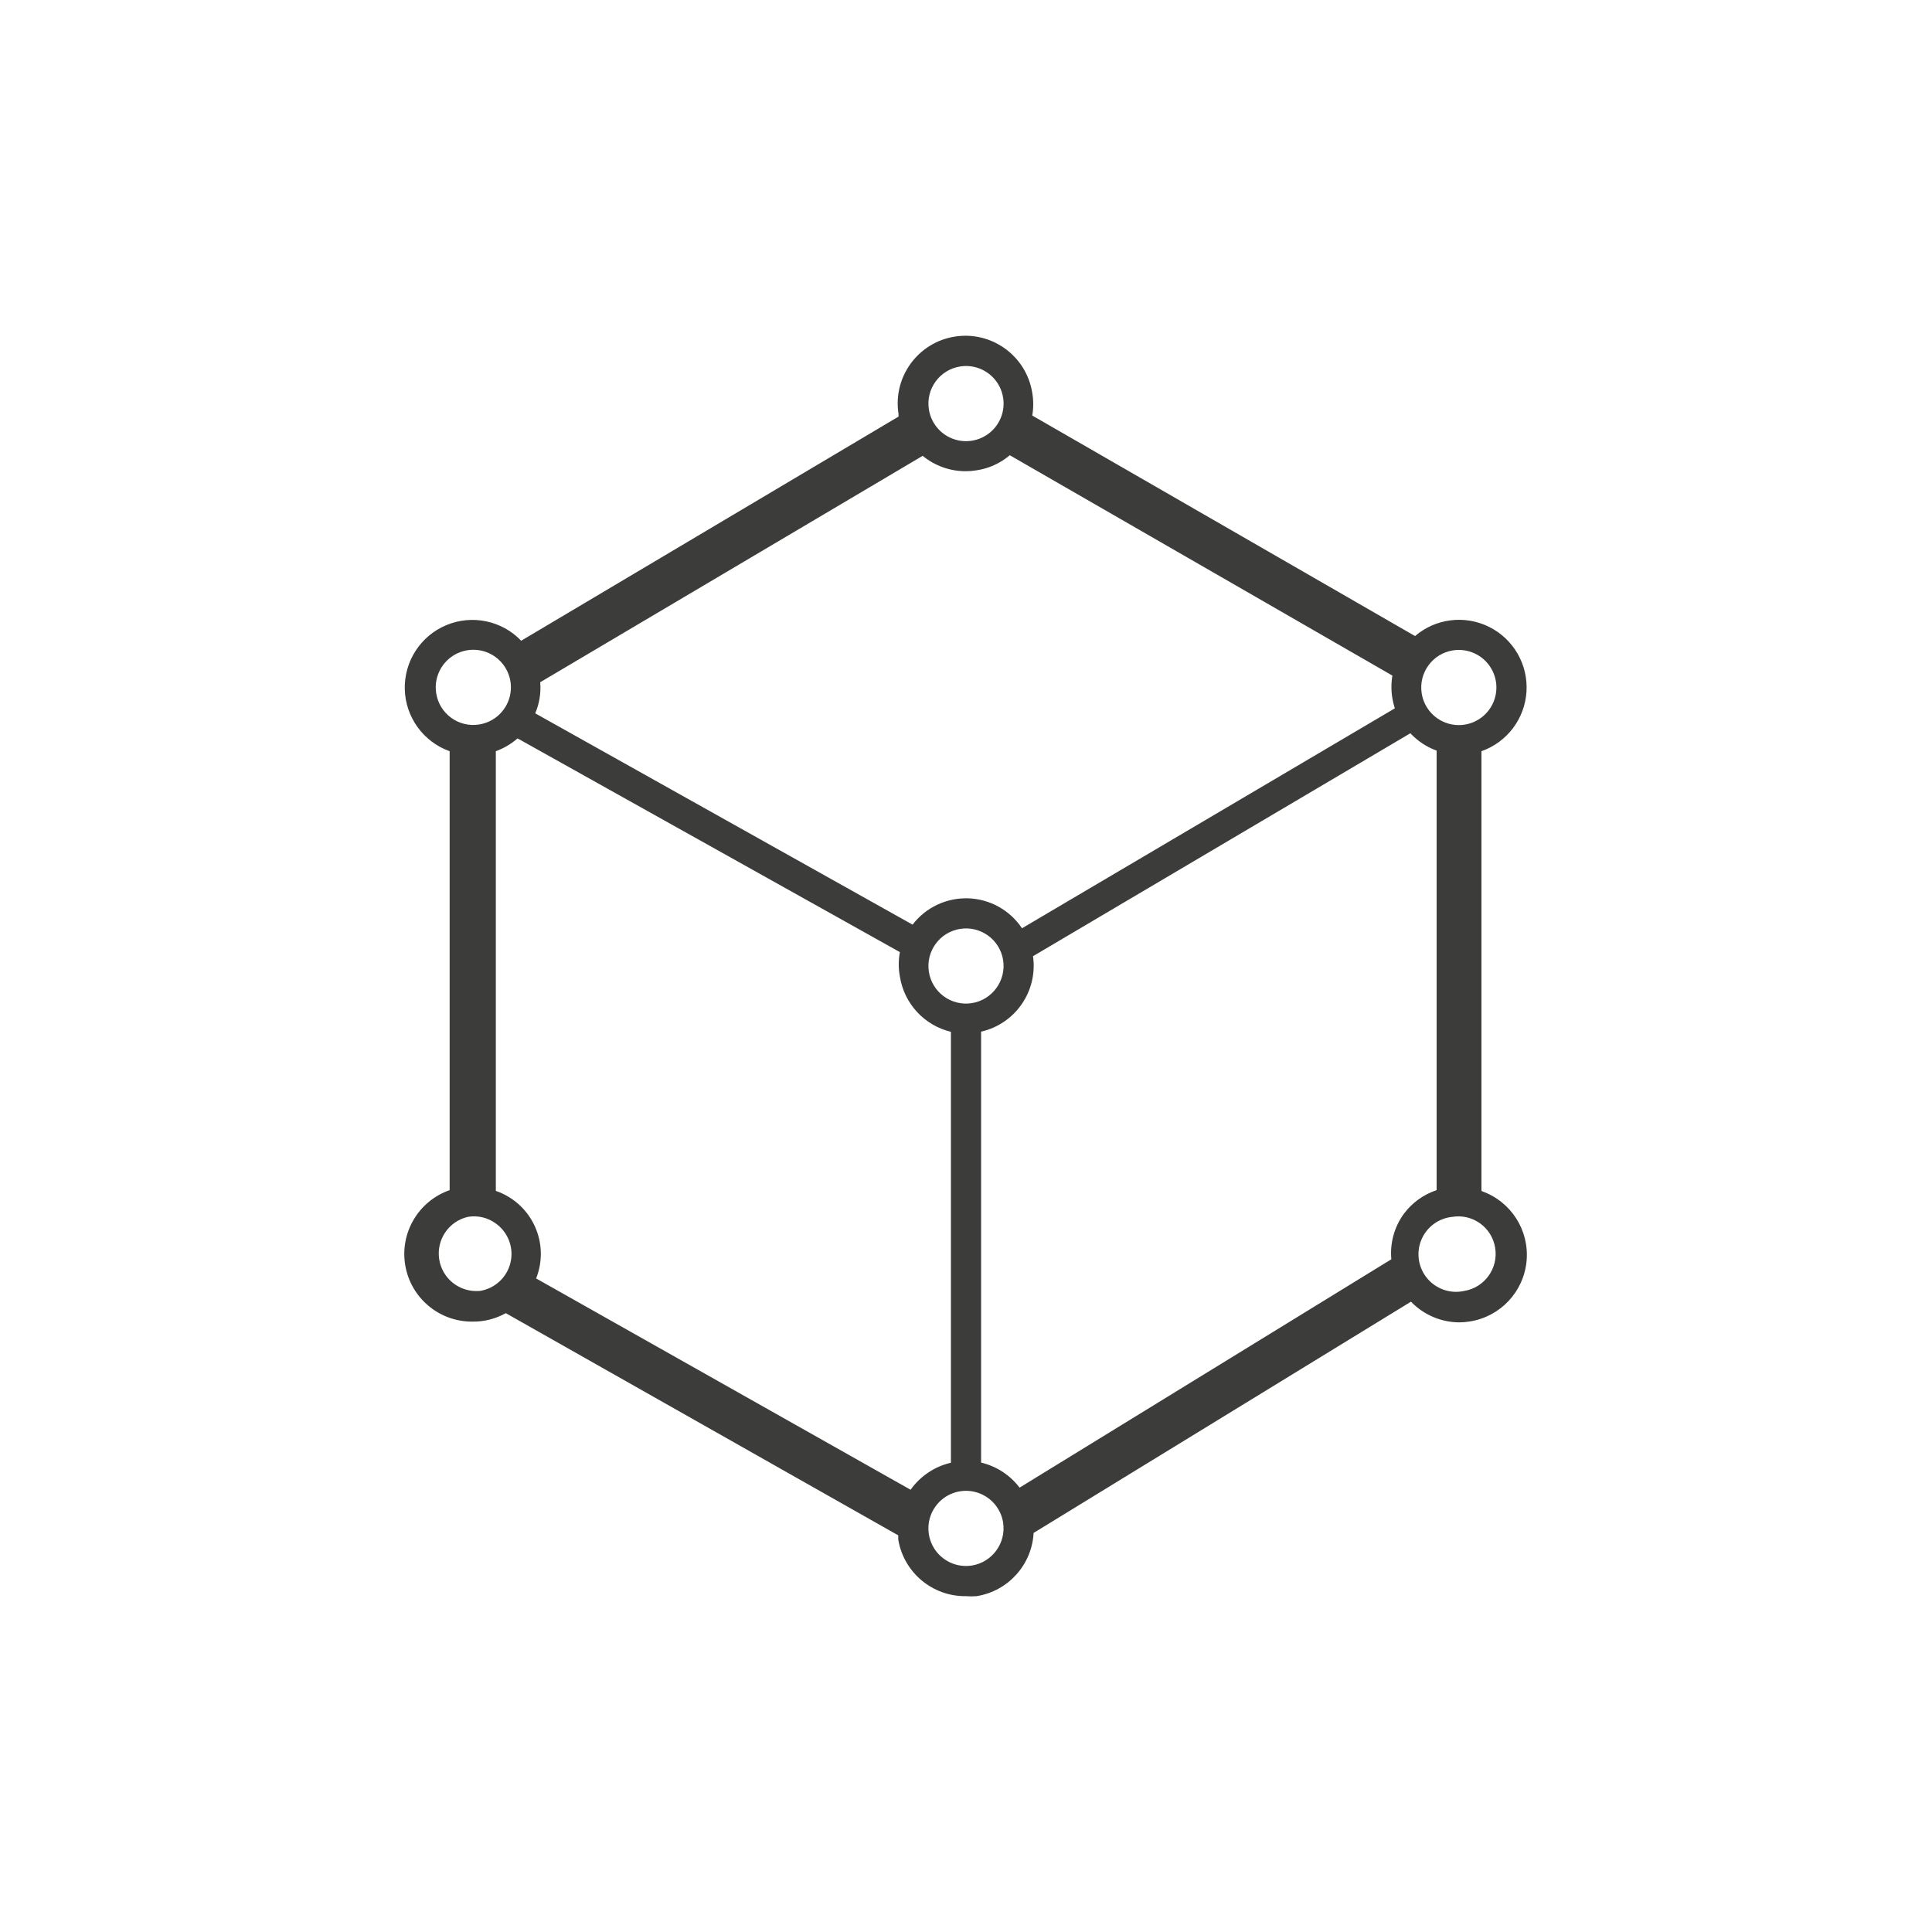
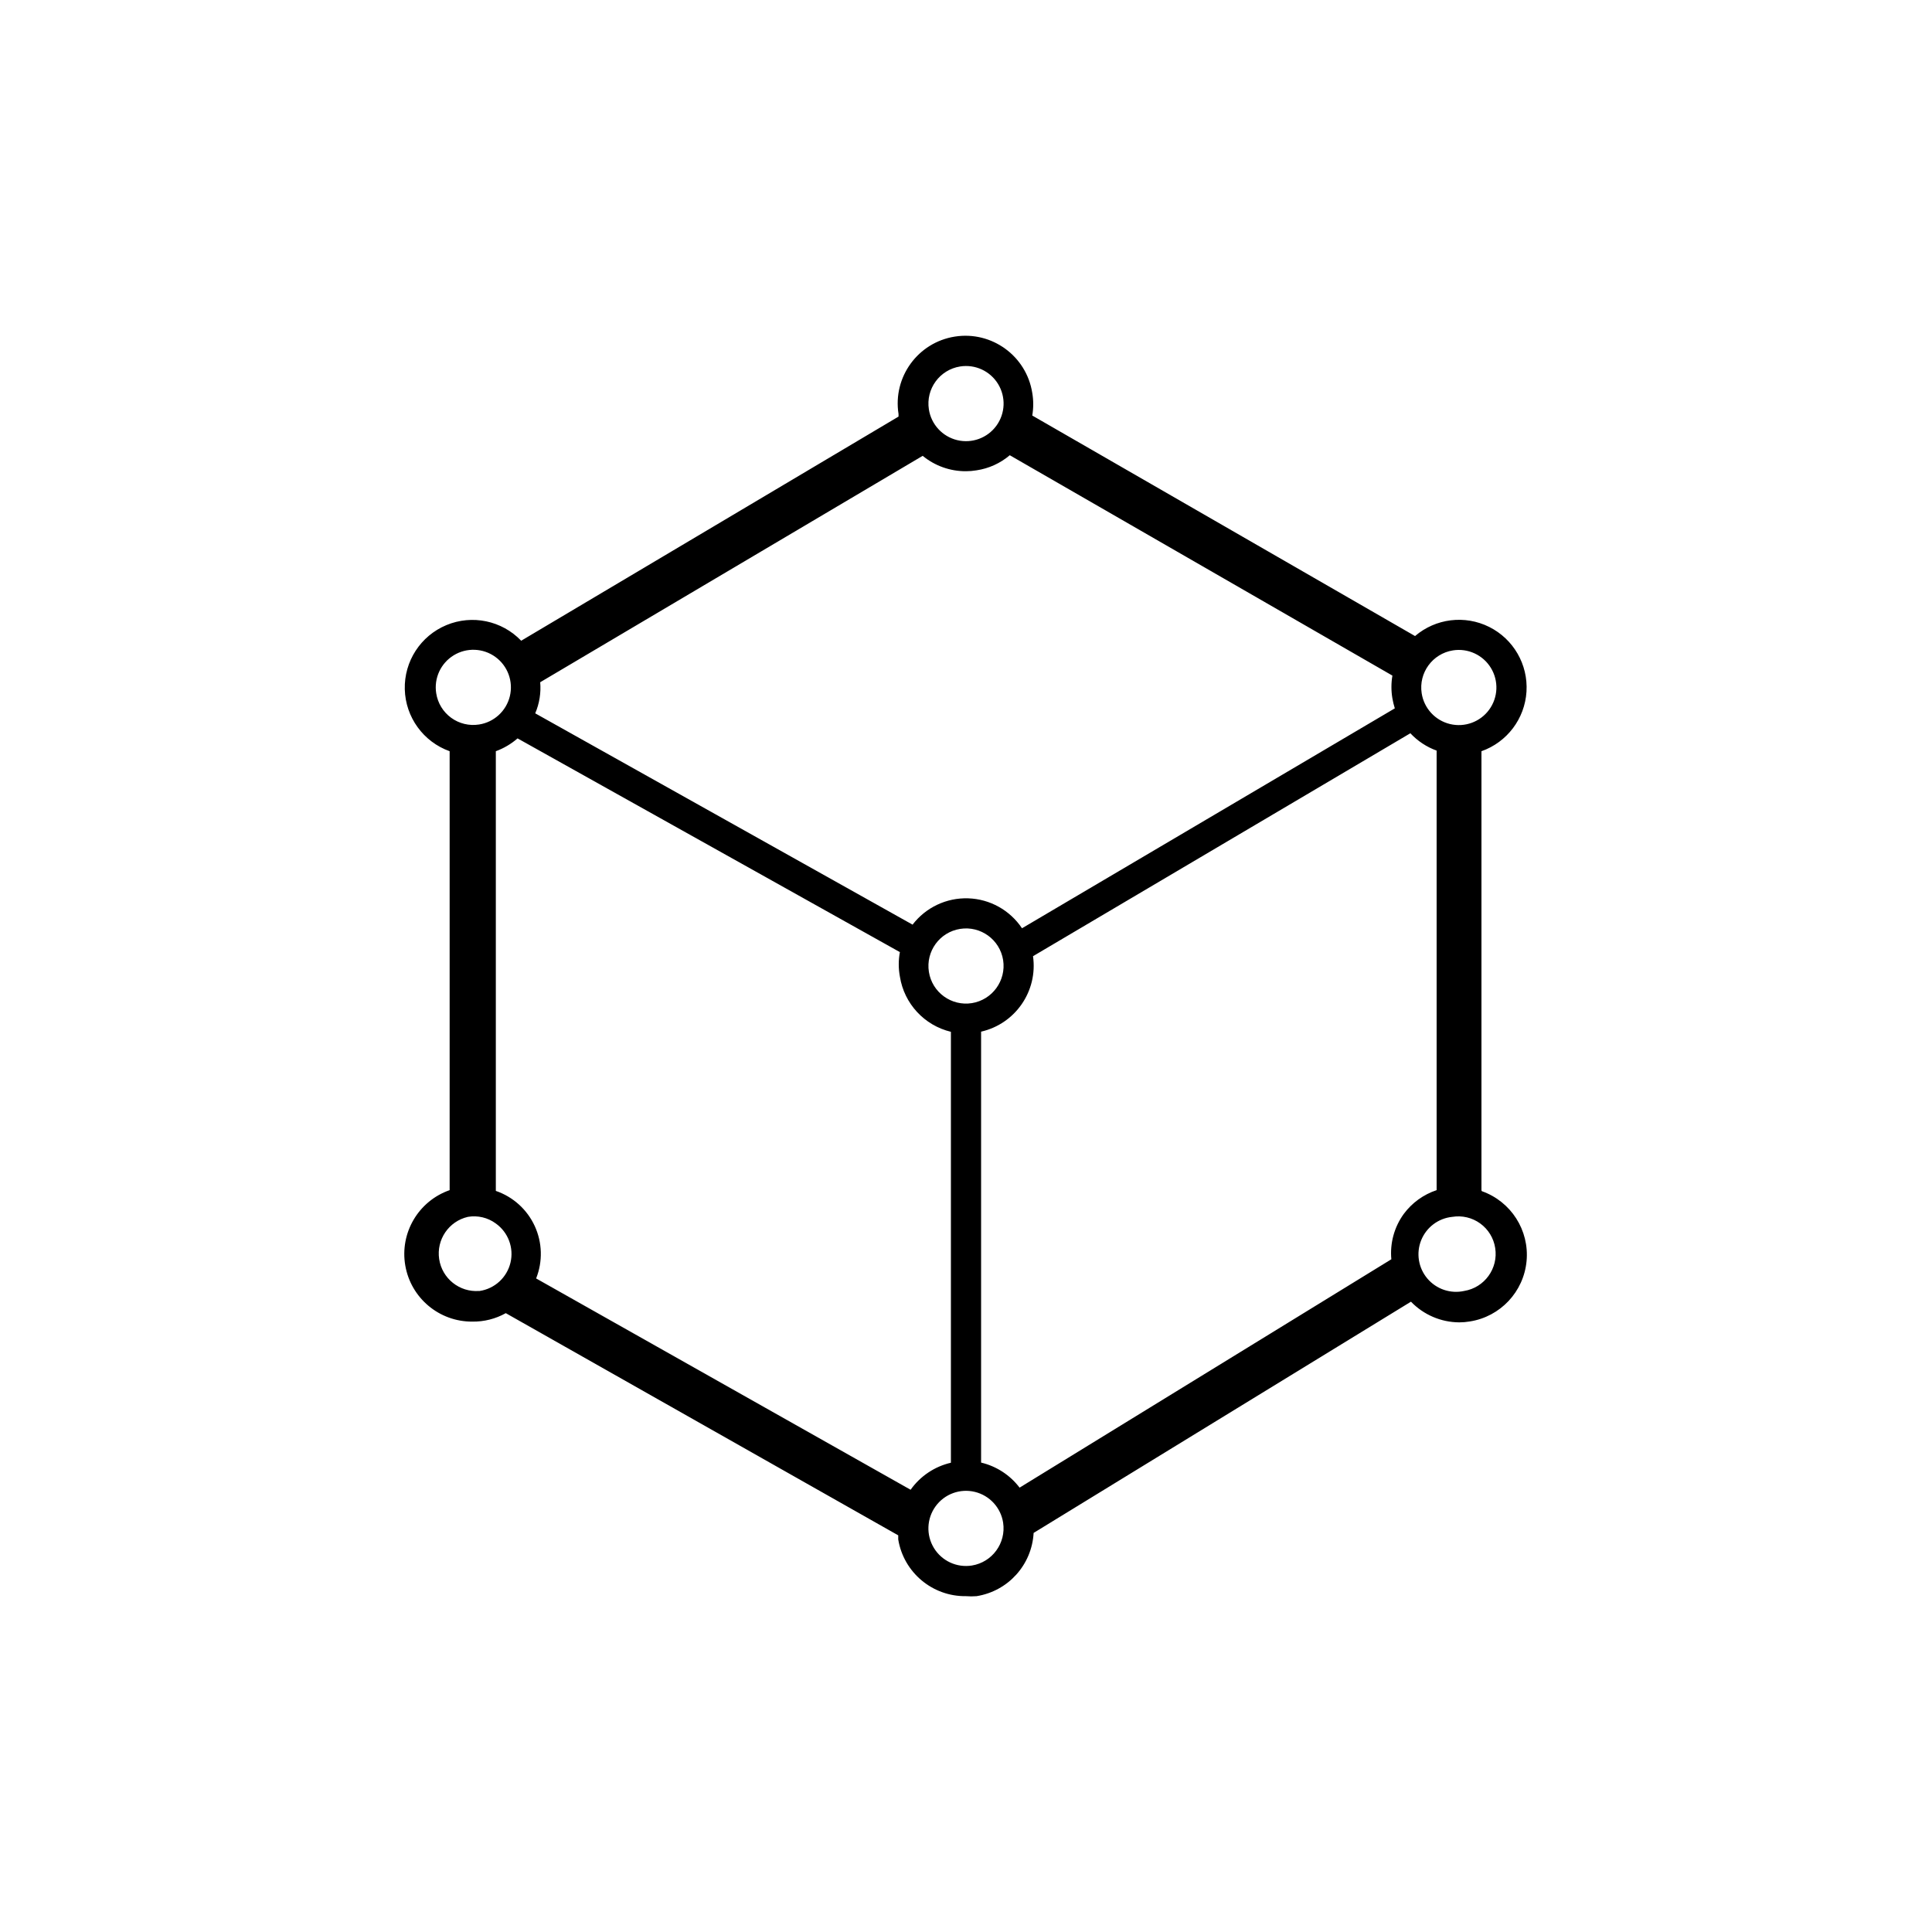
<svg xmlns="http://www.w3.org/2000/svg" viewBox="0 0 128 128">
-   <defs>
-     <style>.cls-1{fill:#3c3c3b;}</style>
-   </defs>
-   <g id="cube">
-     <path class="cls-1" d="M98.15,78.87V49.77a4.48,4.48,0,1,0-4.4-7.63L68.39,27.53a4.42,4.42,0,0,0,0-1.5,4.48,4.48,0,0,0-8.86,1.4c0,.06,0,.11,0,.17l-25,14.85a4.48,4.48,0,1,0-4.74,7.32V78.85a4.48,4.48,0,0,0,1.5,8.71A4.41,4.41,0,0,0,33.51,87l26,14.72a2.45,2.45,0,0,0,0,.27A4.49,4.49,0,0,0,64,105.75a4.2,4.2,0,0,0,.7,0,4.49,4.49,0,0,0,3.78-4.19l25-15.32a4.48,4.48,0,0,0,3.2,1.37,4.23,4.23,0,0,0,.7-.06,4.47,4.47,0,0,0,.8-8.63ZM93,80.43a4.42,4.42,0,0,0-.82,3L67.55,98.56A4.5,4.5,0,0,0,65,96.9V68.35a4.48,4.48,0,0,0,3.44-5l25-14.77a4.46,4.46,0,0,0,1.74,1.15V78.85A4.46,4.46,0,0,0,93,80.43ZM60.33,98.7l-24.81-14a4.41,4.41,0,0,0-2.67-5.8V49.77a4.61,4.61,0,0,0,1.44-.85L59.62,63.08a4.4,4.4,0,0,0,0,1.62A4.48,4.48,0,0,0,63,68.36V96.91A4.52,4.52,0,0,0,60.33,98.7ZM64,31.22a4.23,4.23,0,0,0,.7-.06,4.39,4.39,0,0,0,2.2-1l25.35,14.6a4.49,4.49,0,0,0,0,1.51,5.28,5.28,0,0,0,.16.66L67.71,61.5a4.46,4.46,0,0,0-7.25-.24l-25-14a4.31,4.31,0,0,0,.33-2.06l25.34-15A4.48,4.48,0,0,0,64,31.22Zm.39,35.24a2.49,2.49,0,1,1,2.07-2.85A2.5,2.5,0,0,1,64.39,66.46ZM96.26,43.09a2.49,2.49,0,1,1-2.07,2.84A2.49,2.49,0,0,1,96.26,43.09ZM63.61,24.28a2.49,2.49,0,1,1-2.07,2.84A2.49,2.49,0,0,1,63.61,24.28ZM28.9,45.93A2.49,2.49,0,1,1,31.74,48,2.48,2.48,0,0,1,28.9,45.93Zm2.84,39.6A2.49,2.49,0,0,1,31,80.62a2.43,2.43,0,0,1,1.85.44,2.48,2.48,0,0,1-1.07,4.47Zm32.65,18.19a2.49,2.49,0,1,1,2.07-2.84A2.5,2.5,0,0,1,64.39,103.72ZM97,85.53a2.49,2.49,0,1,1-.78-4.91,2.47,2.47,0,0,1,2.84,2.06A2.49,2.49,0,0,1,97,85.53Z" />
+   <g>
+     <path d="M98.15,78.87V49.77a4.48,4.48,0,1,0-4.4-7.63L68.39,27.53a4.42,4.42,0,0,0,0-1.5,4.48,4.48,0,0,0-8.86,1.4c0,.06,0,.11,0,.17l-25,14.85a4.48,4.48,0,1,0-4.74,7.32V78.85a4.48,4.48,0,0,0,1.5,8.71A4.41,4.41,0,0,0,33.51,87l26,14.72a2.45,2.45,0,0,0,0,.27A4.49,4.49,0,0,0,64,105.75a4.2,4.2,0,0,0,.7,0,4.49,4.49,0,0,0,3.78-4.19l25-15.32a4.48,4.48,0,0,0,3.2,1.37,4.23,4.23,0,0,0,.7-.06,4.47,4.47,0,0,0,.8-8.63ZM93,80.43a4.42,4.42,0,0,0-.82,3L67.55,98.56A4.5,4.5,0,0,0,65,96.9V68.35a4.48,4.48,0,0,0,3.44-5l25-14.77a4.46,4.46,0,0,0,1.74,1.15V78.85A4.46,4.46,0,0,0,93,80.43ZM60.33,98.7l-24.81-14a4.41,4.41,0,0,0-2.67-5.8V49.77a4.61,4.61,0,0,0,1.44-.85L59.62,63.08a4.4,4.4,0,0,0,0,1.62A4.48,4.48,0,0,0,63,68.36V96.91A4.52,4.52,0,0,0,60.33,98.7ZM64,31.22a4.23,4.23,0,0,0,.7-.06,4.39,4.39,0,0,0,2.2-1l25.35,14.6a4.49,4.49,0,0,0,0,1.51,5.28,5.28,0,0,0,.16.66L67.71,61.5a4.46,4.46,0,0,0-7.25-.24l-25-14a4.31,4.31,0,0,0,.33-2.06l25.34-15A4.48,4.48,0,0,0,64,31.22Zm.39,35.24a2.49,2.49,0,1,1,2.07-2.85A2.5,2.5,0,0,1,64.39,66.46ZM96.26,43.09a2.49,2.49,0,1,1-2.07,2.84A2.49,2.49,0,0,1,96.26,43.09ZM63.61,24.28a2.49,2.49,0,1,1-2.07,2.84A2.49,2.49,0,0,1,63.61,24.28ZM28.9,45.93A2.49,2.49,0,1,1,31.74,48,2.48,2.48,0,0,1,28.9,45.93Zm2.84,39.6A2.49,2.49,0,0,1,31,80.62a2.43,2.43,0,0,1,1.85.44,2.48,2.48,0,0,1-1.07,4.47Zm32.65,18.19a2.49,2.49,0,1,1,2.07-2.84A2.5,2.5,0,0,1,64.39,103.72ZM97,85.53a2.49,2.49,0,1,1-.78-4.91,2.47,2.47,0,0,1,2.84,2.06A2.49,2.49,0,0,1,97,85.53Z" />
  </g>
</svg>
